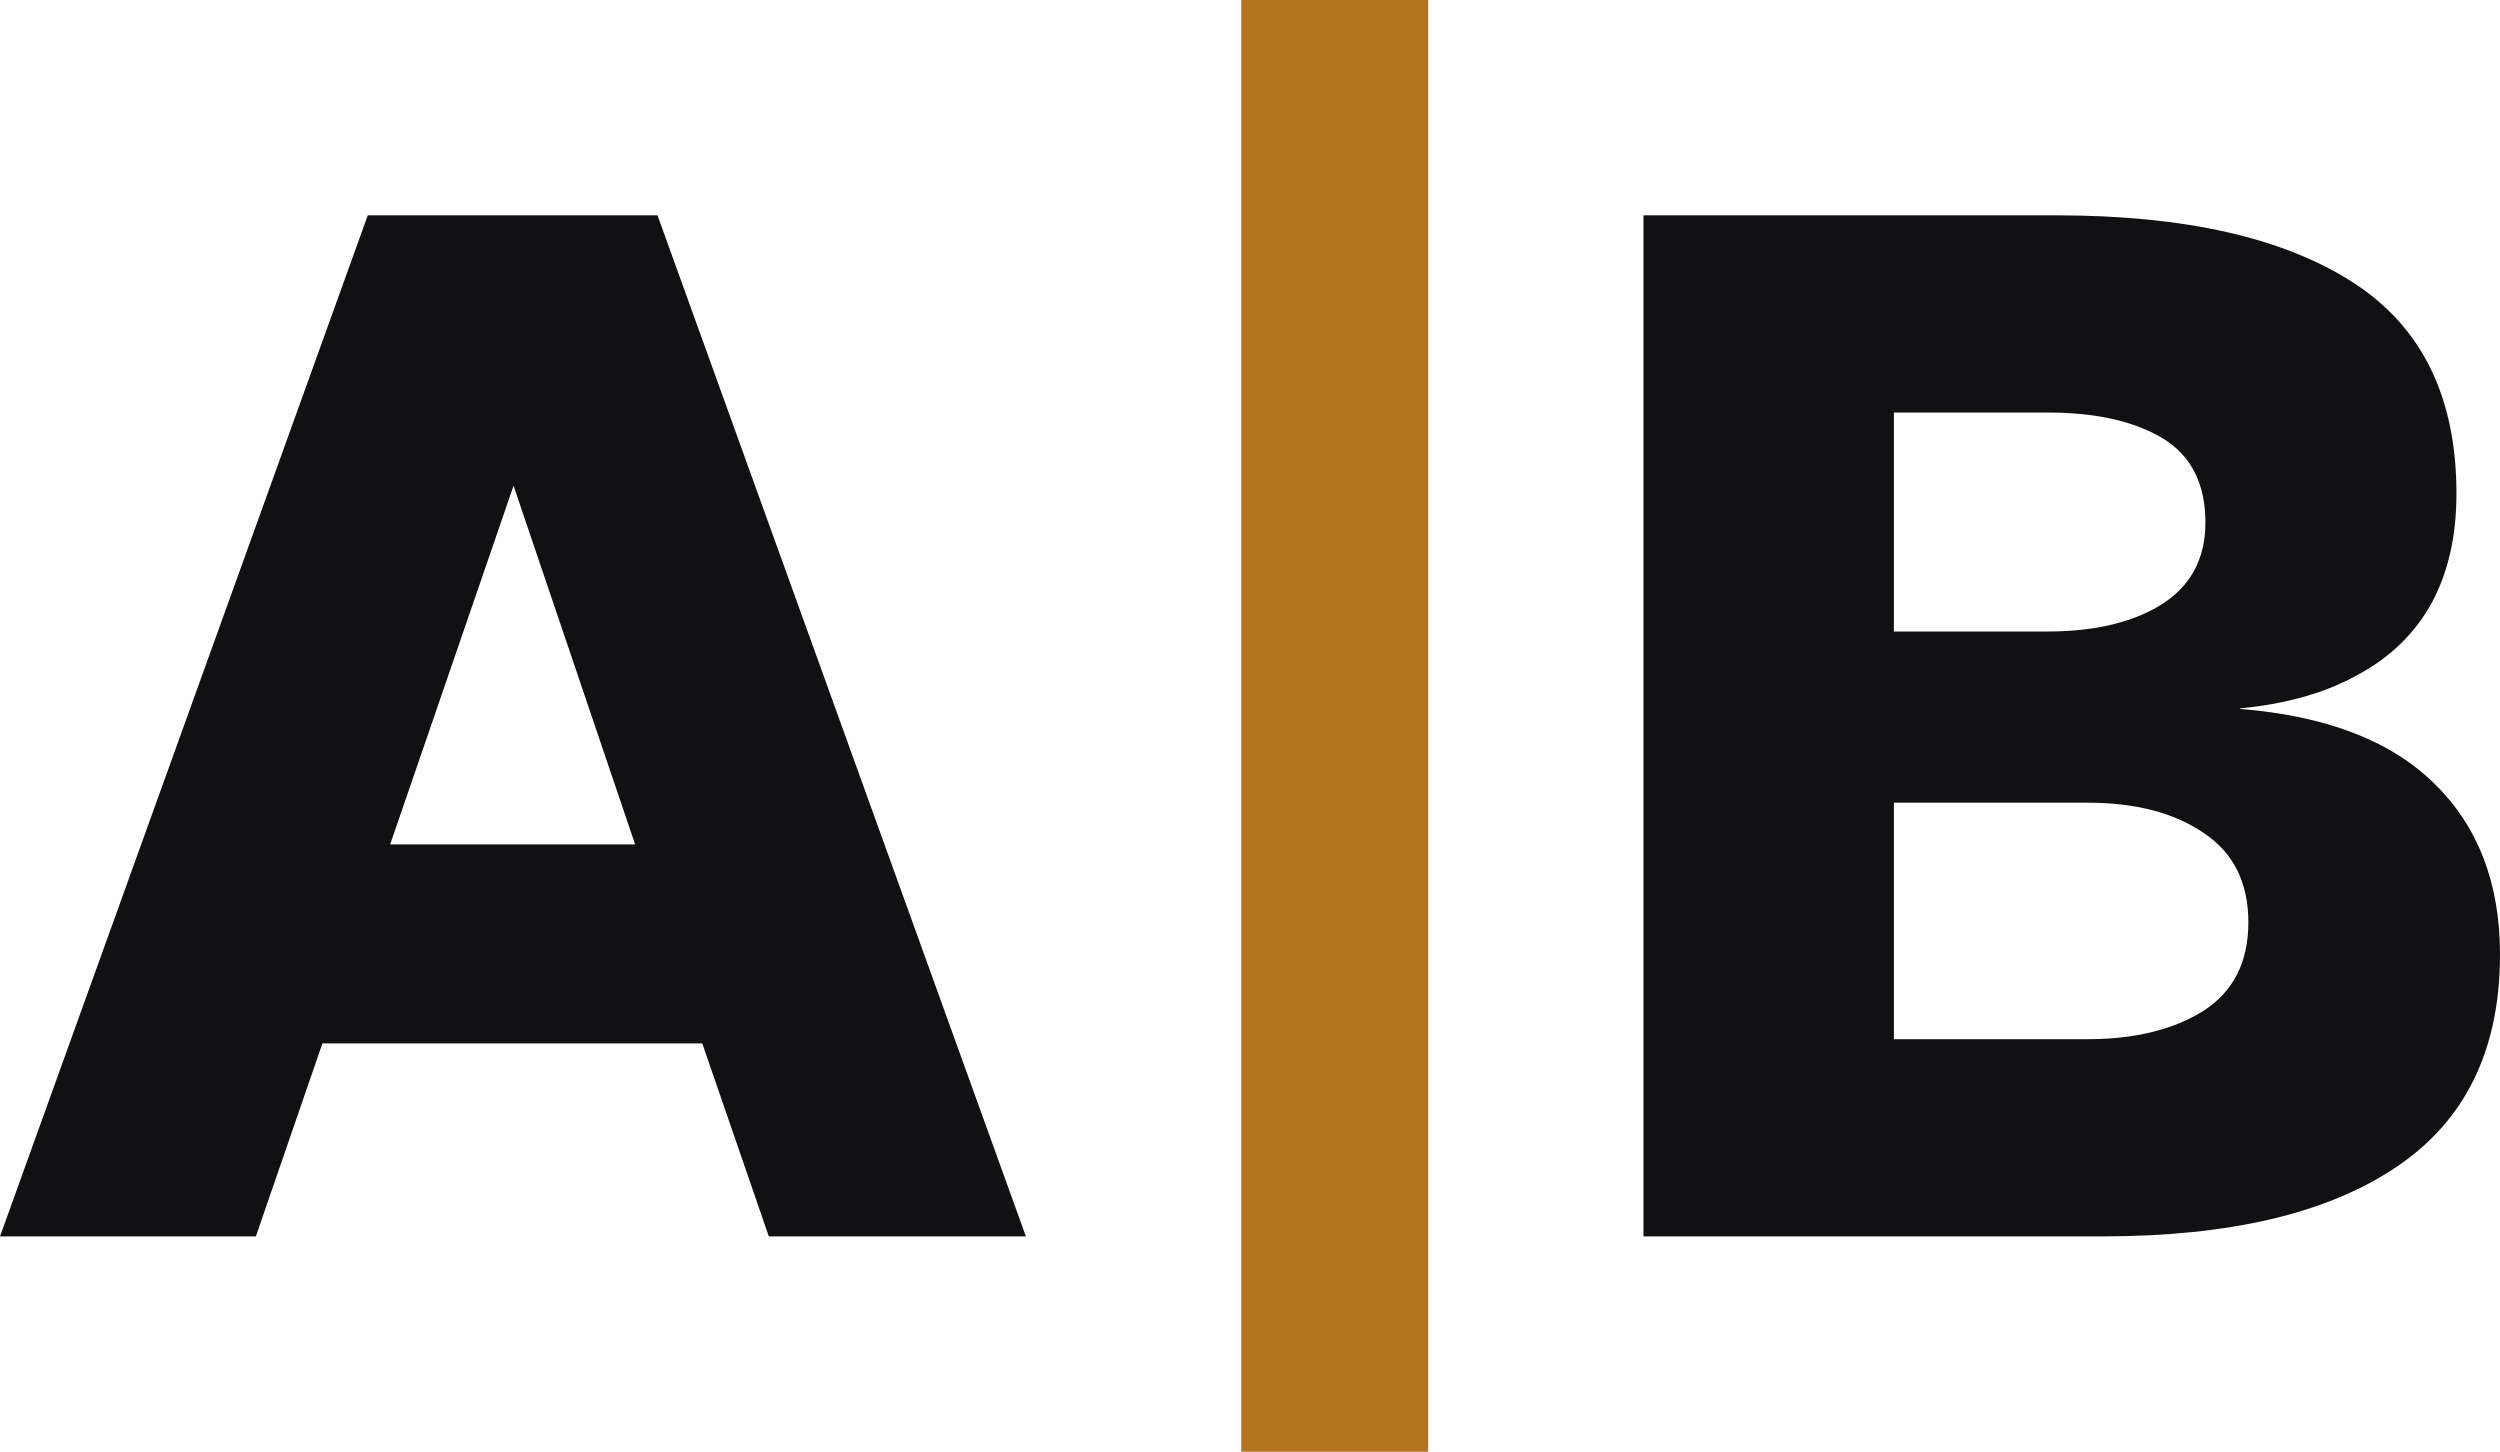
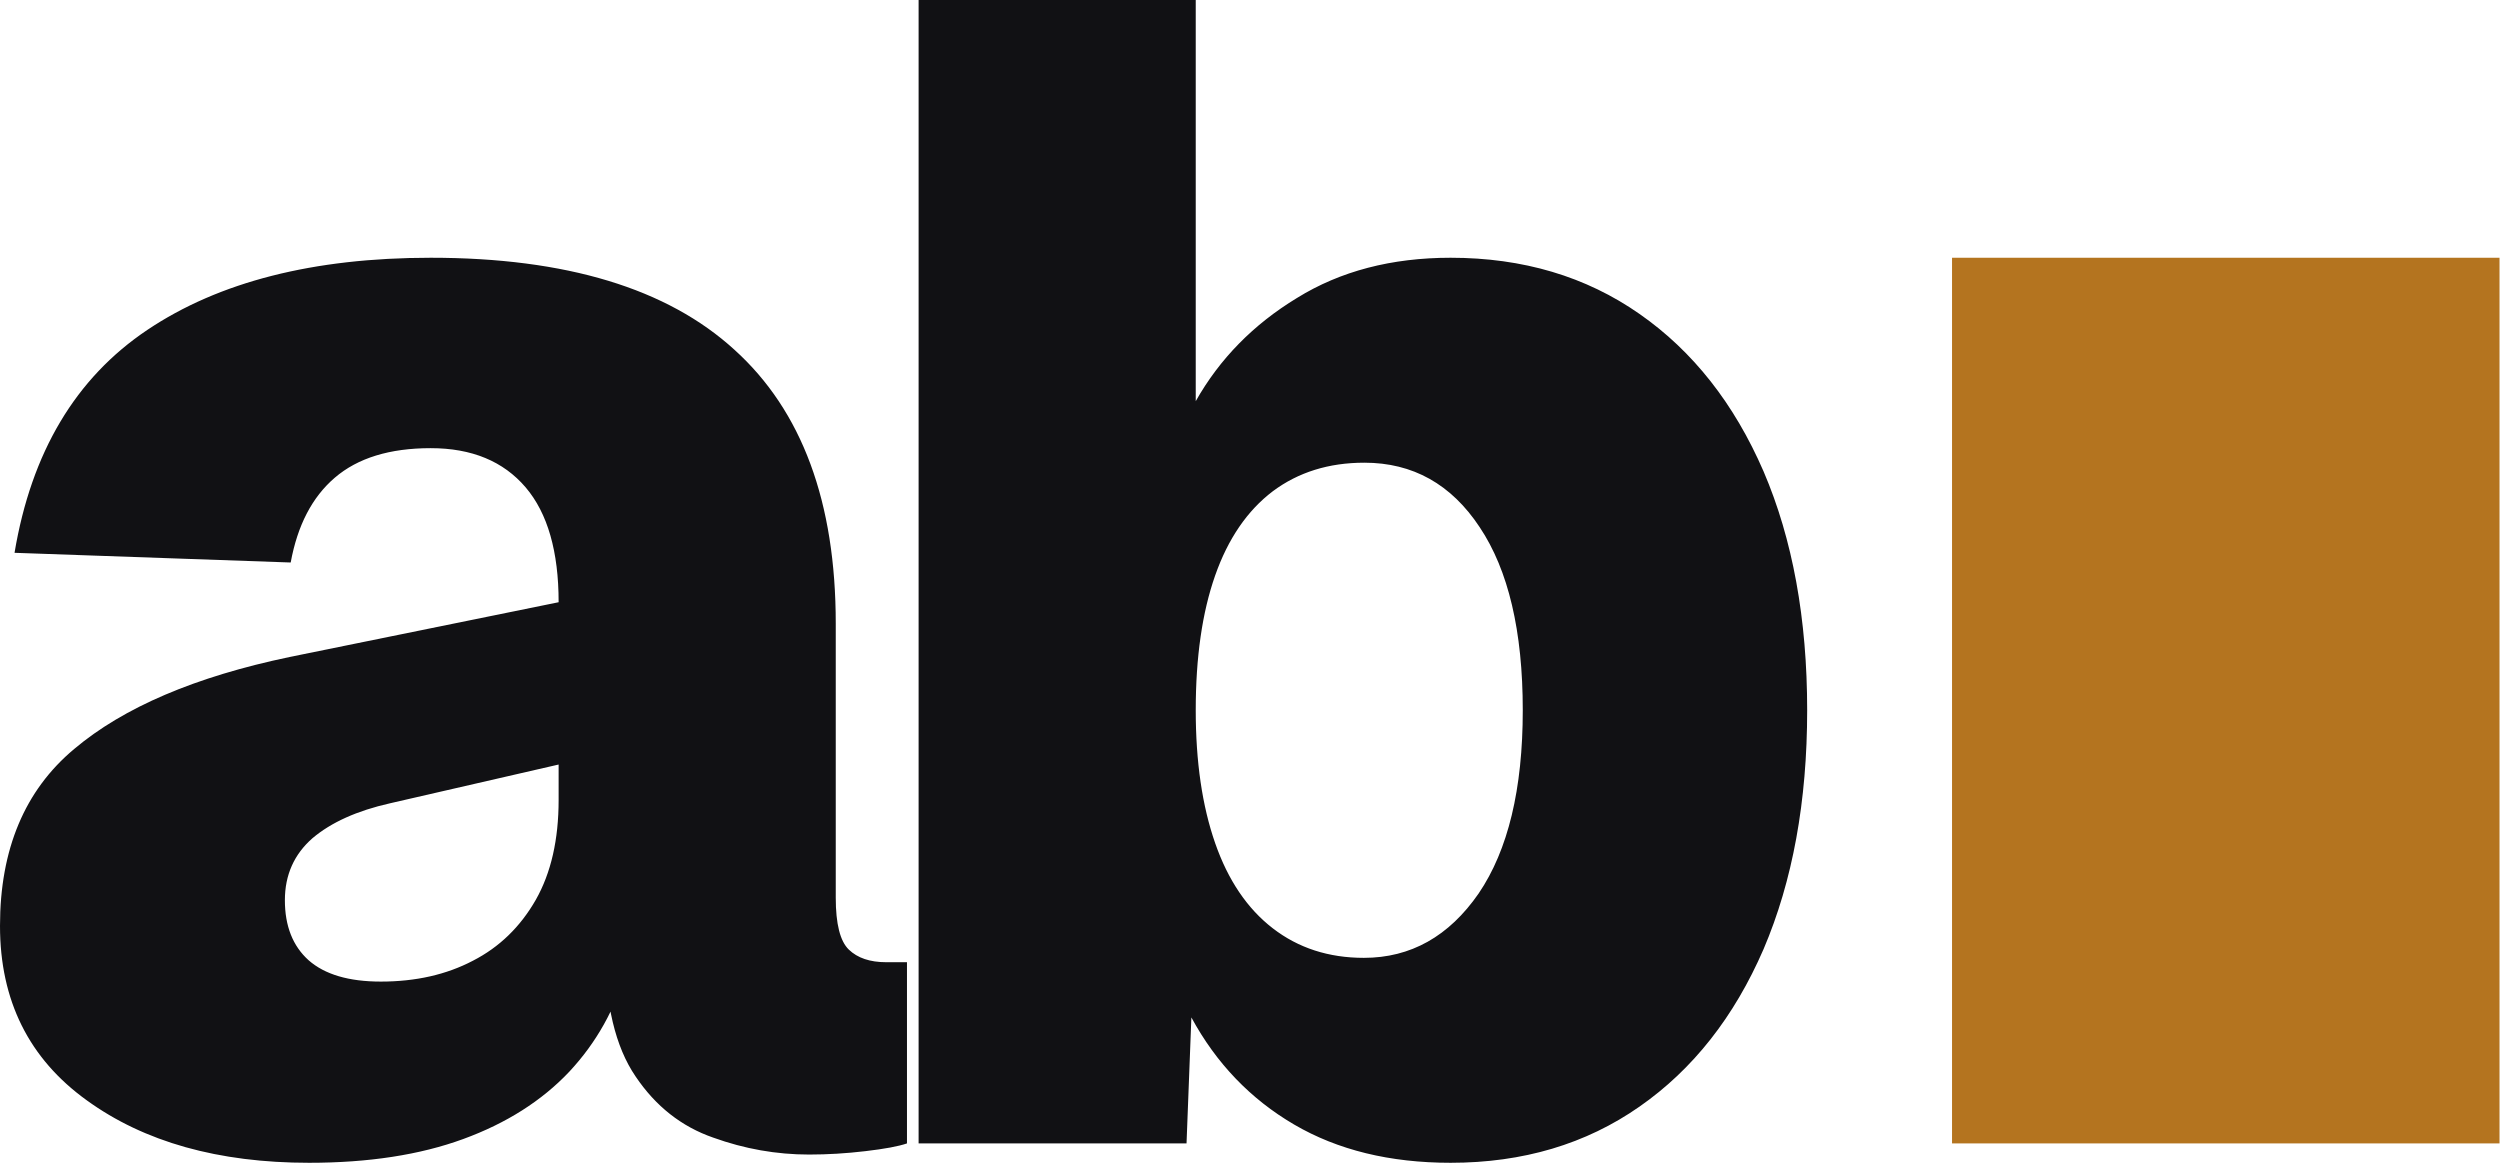
- <svg xmlns="http://www.w3.org/2000/svg" viewBox="0 0 41.33 24" width="41.33" height="24" role="img" aria-label="Anthony Brignano">
+ <svg xmlns="http://www.w3.org/2000/svg" viewBox="0 0 51.6 24" width="51.6" height="24" role="img" aria-label="Anthony Brignano">
  <style>
    .ab { fill: rgb(17 17 20); } .bar { fill: rgb(180 116 31); }
    @media (prefers-color-scheme: dark) { .ab { fill: rgb(242 242 244); } .bar { fill: rgb(224 164 79); } }
  </style>
-   <path class="ab" d="M0 20.44 6.08 3.56H10.87L16.96 20.44H12.71L11.61 17.25H5.33L4.23 20.44ZM6.45 13.96H10.5L8.49 8.03ZM27.17 20.44V3.56H34Q37.18 3.56 38.9 4.67Q40.61 5.77 40.61 8.16Q40.61 9.2 40.21 9.95Q39.8 10.71 38.99 11.15Q38.19 11.6 37.04 11.71L37.03 11.72Q39.16 11.89 40.24 12.95Q41.33 14.01 41.33 15.78Q41.33 18.14 39.62 19.29Q37.92 20.44 34.76 20.44ZM31.31 17.18H34.51Q35.68 17.18 36.43 16.71Q37.17 16.23 37.17 15.25Q37.17 14.26 36.43 13.77Q35.7 13.27 34.51 13.27H31.31ZM31.31 10.44H33.85Q35.02 10.44 35.74 9.99Q36.46 9.53 36.46 8.64Q36.46 7.68 35.76 7.25Q35.05 6.82 33.85 6.82H31.31Z" />
-   <path class="bar" d="M20.52 0h3.09v24h-3.09z" />
+   <path class="ab" d="M6.38 24Q3.57 24 1.79 22.71Q0 21.42 0 19.11Q0 16.74 1.53 15.46Q3.06 14.17 5.98 13.56L11.53 12.43Q11.53 10.86 10.85 10.06Q10.16 9.25 8.89 9.25Q7.62 9.25 6.91 9.86Q6.21 10.46 6 11.61L0.3 11.41Q0.82 8.3 3.04 6.81Q5.26 5.32 8.89 5.32Q13.08 5.32 15.16 7.22Q17.25 9.11 17.25 12.87V18.53Q17.25 19.34 17.52 19.6Q17.79 19.86 18.29 19.86H18.72V23.6Q18.46 23.69 17.86 23.76Q17.27 23.83 16.7 23.83Q15.69 23.83 14.72 23.48Q13.74 23.14 13.12 22.22Q12.49 21.3 12.49 19.57L12.93 20.01Q12.59 21.22 11.75 22.12Q10.9 23.02 9.56 23.51Q8.22 24 6.38 24ZM7.86 20.26Q8.94 20.26 9.76 19.83Q10.58 19.41 11.06 18.57Q11.53 17.74 11.53 16.51V15.78L8.05 16.58Q7.03 16.81 6.45 17.3Q5.88 17.8 5.88 18.58Q5.88 19.38 6.37 19.82Q6.87 20.26 7.86 20.26ZM29.94 24Q28.06 24 26.71 23.21Q25.36 22.42 24.59 21L24.49 23.6H18.96V0H24.68V8.28Q25.42 6.97 26.77 6.15Q28.11 5.32 29.94 5.32Q32.18 5.32 33.84 6.48Q35.49 7.63 36.4 9.73Q37.3 11.83 37.3 14.66Q37.3 17.48 36.4 19.59Q35.49 21.69 33.84 22.84Q32.18 24 29.94 24ZM28.15 19.77Q29.6 19.77 30.52 18.44Q31.43 17.1 31.43 14.66Q31.43 12.21 30.54 10.88Q29.66 9.55 28.16 9.55Q27.06 9.55 26.27 10.14Q25.48 10.74 25.08 11.88Q24.68 13.02 24.68 14.66Q24.68 16.25 25.08 17.4Q25.48 18.55 26.27 19.16Q27.06 19.77 28.15 19.77Z" />
+   <path class="bar" d="M40.29 5.32h11.3v18.28h-11.3z" />
</svg>
